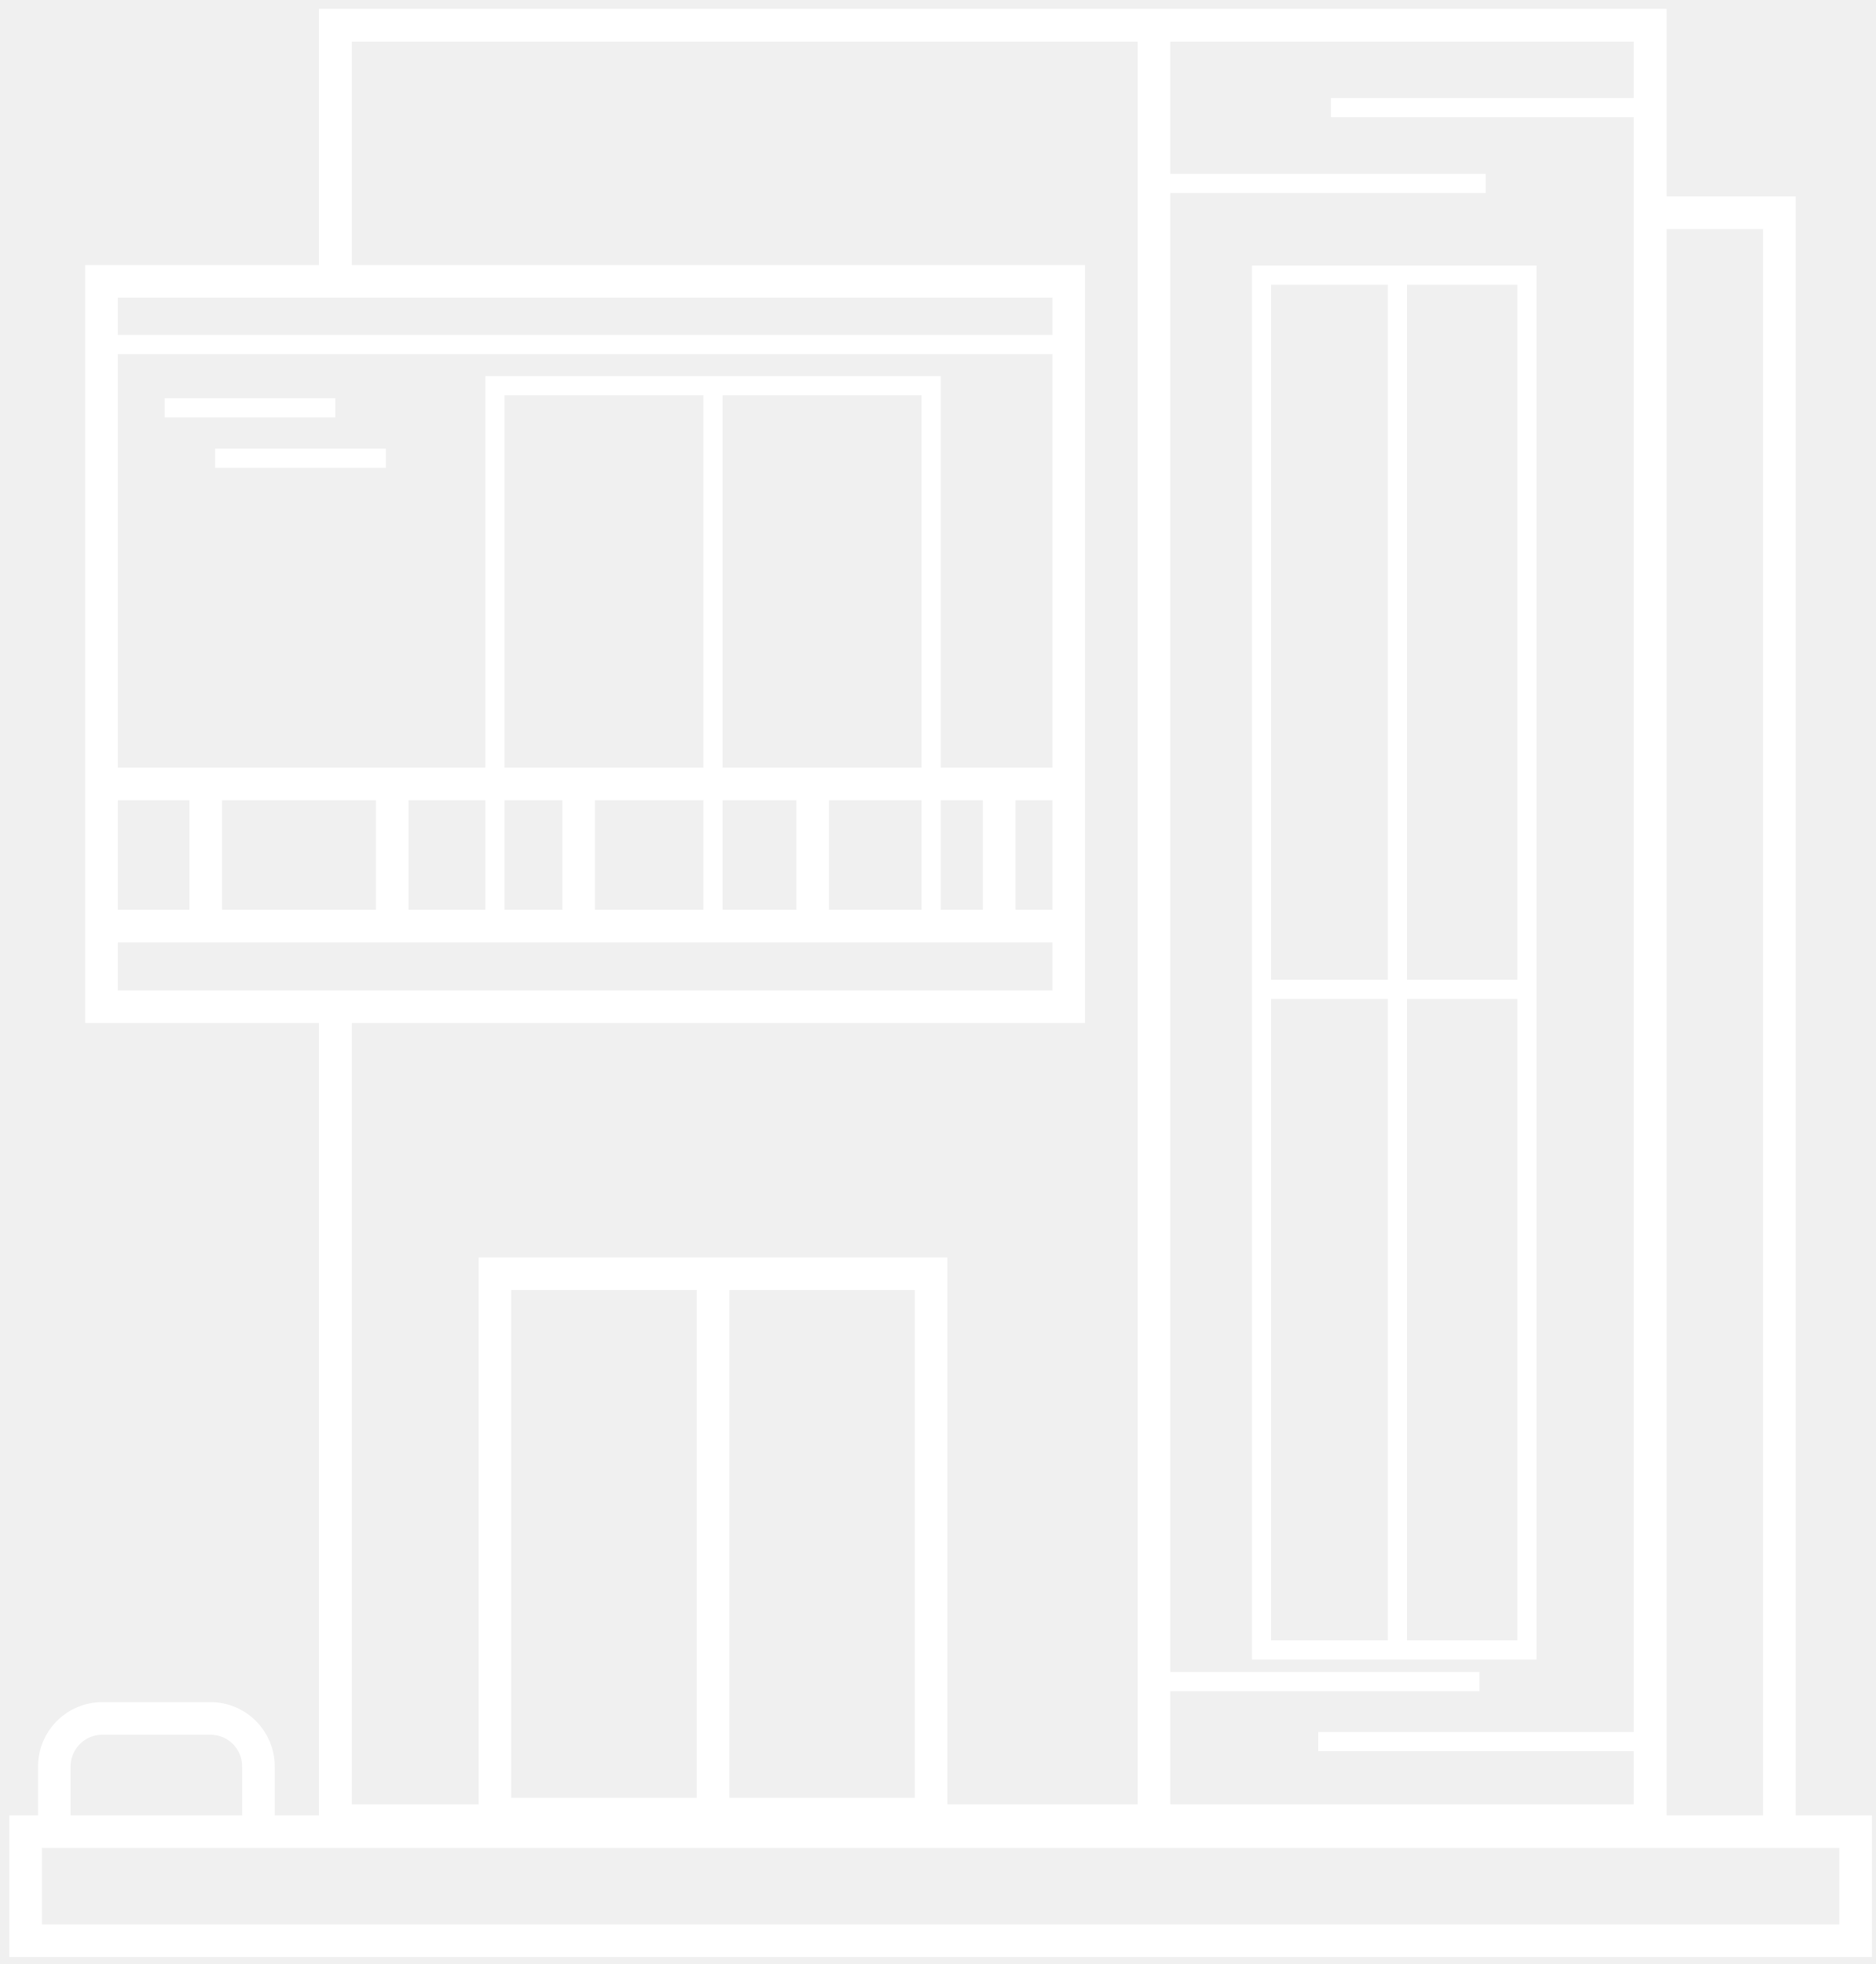
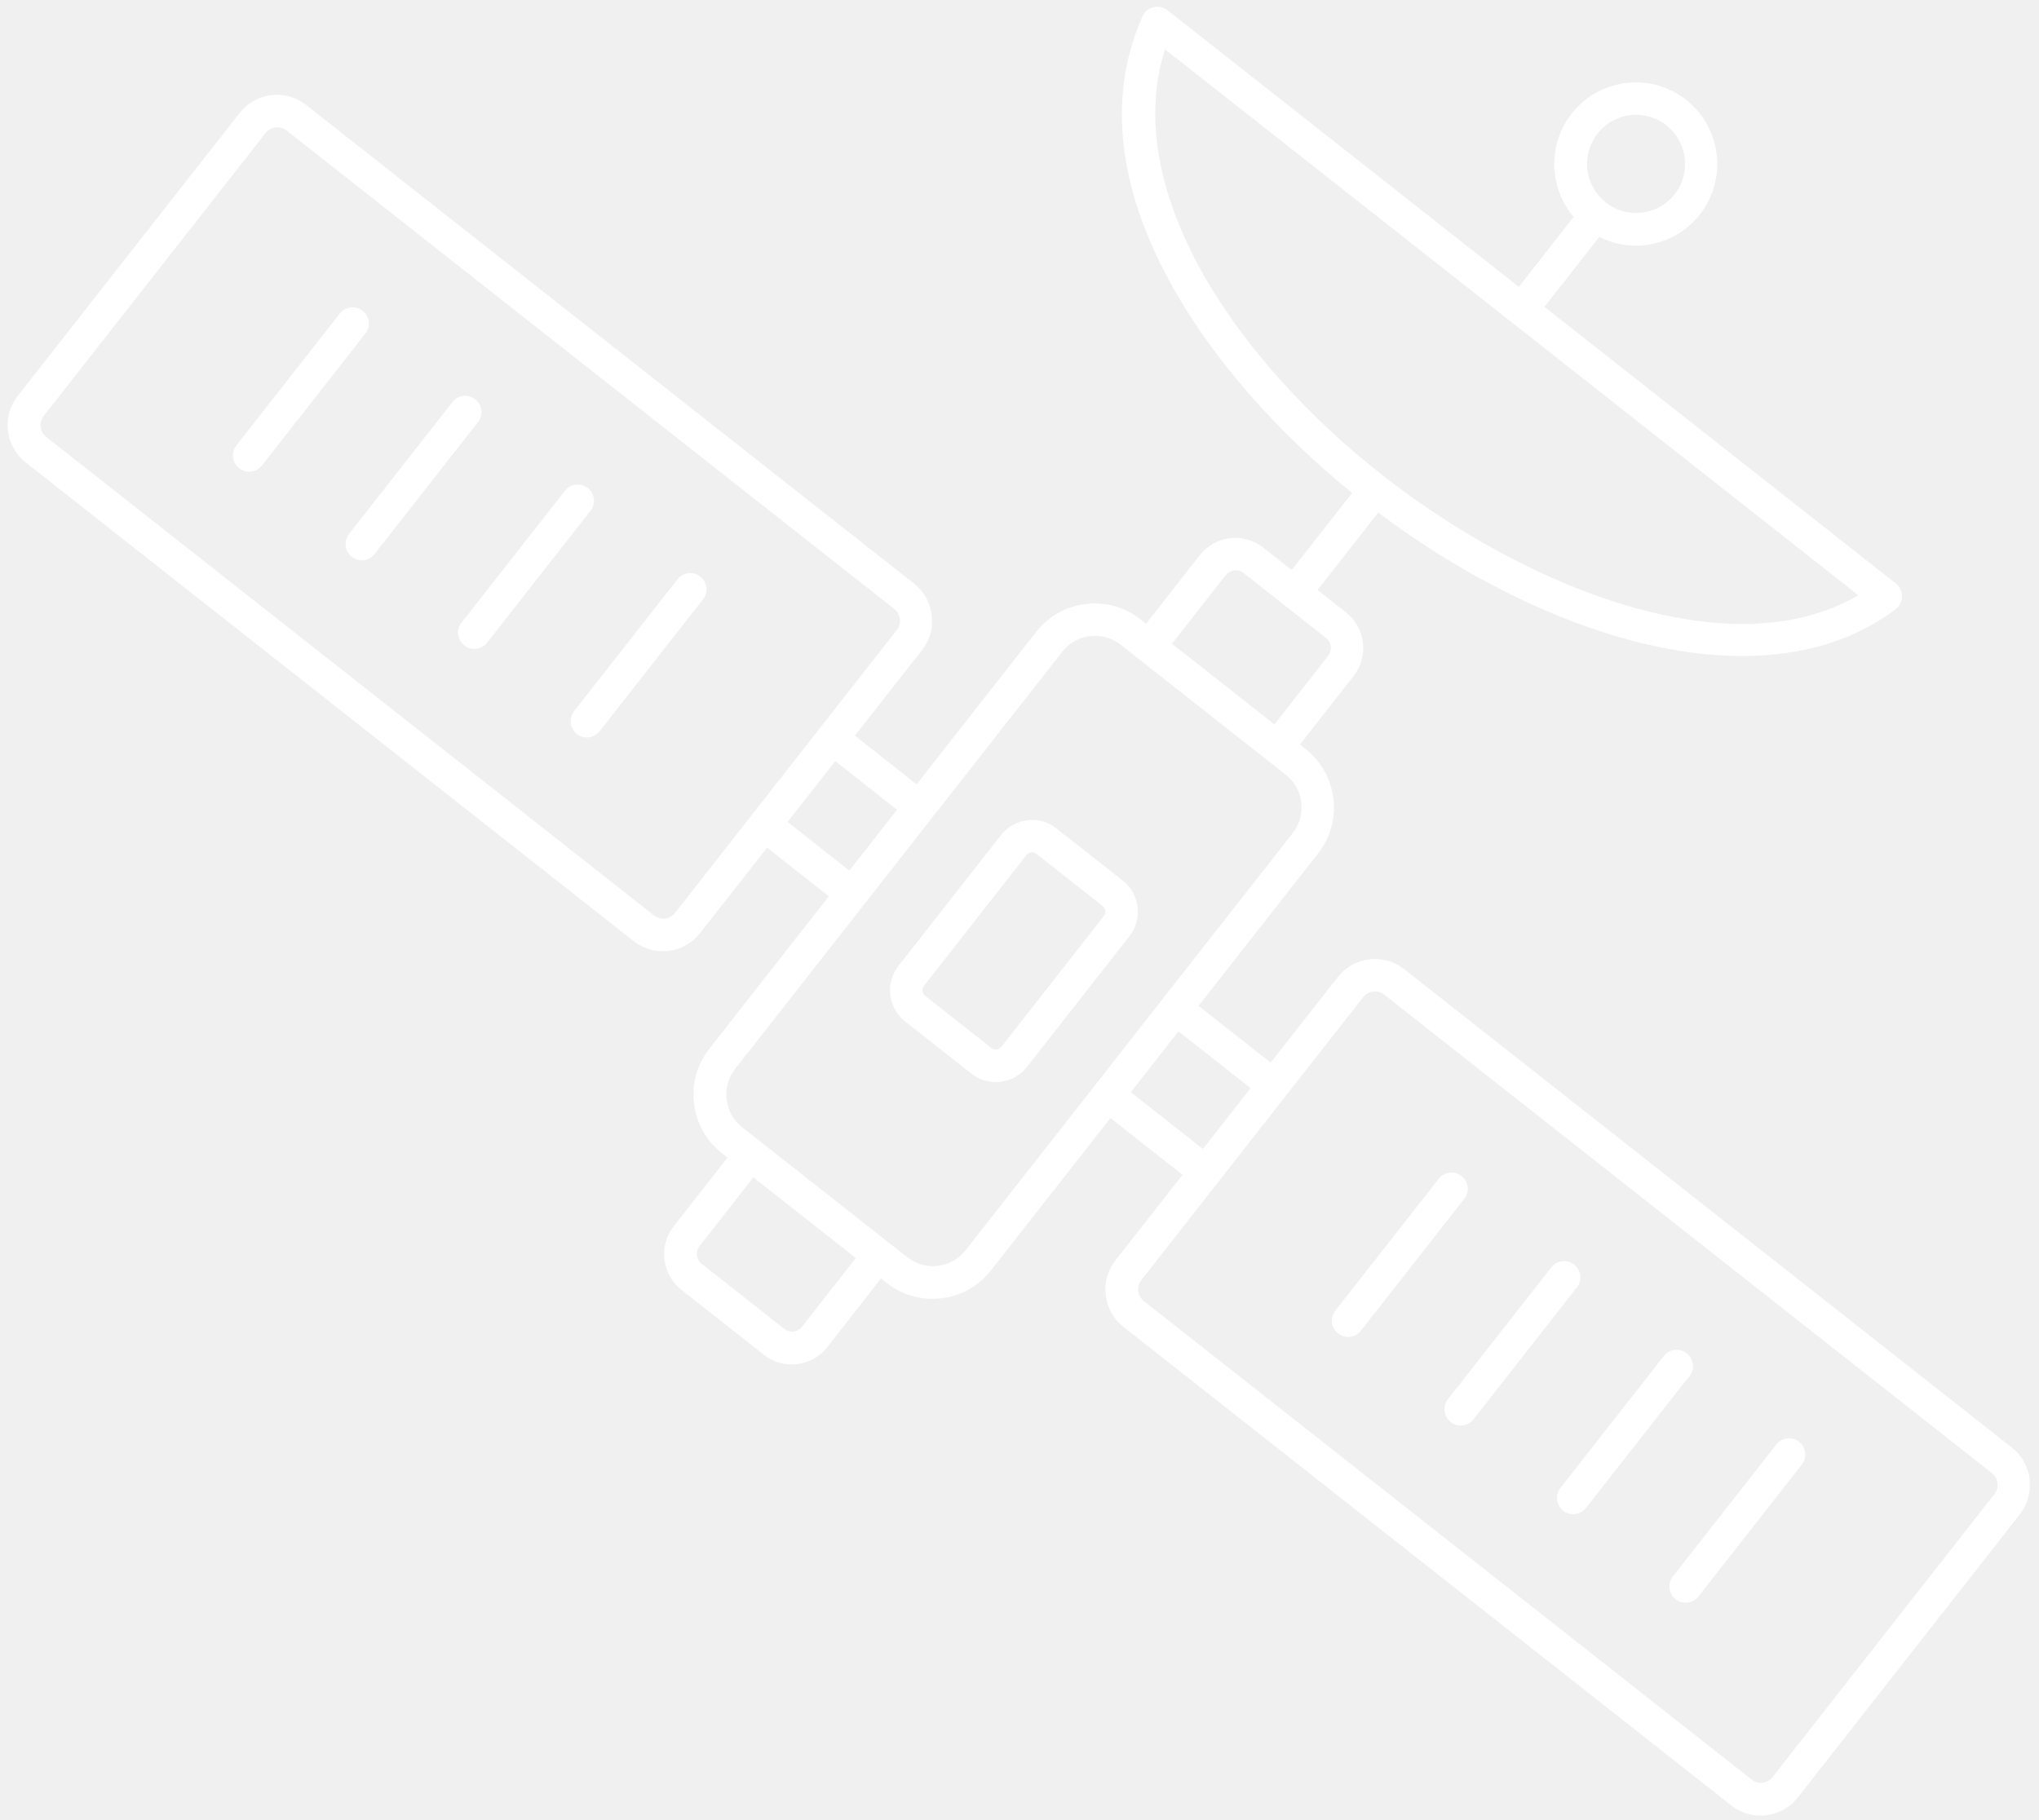
- <svg xmlns="http://www.w3.org/2000/svg" width="148" height="155" viewBox="0 0 148 155" fill="none">
-   <path d="M26.461 22.207V2H130.234V143.691H26.461V80.075" stroke="white" stroke-width="2.571" stroke-miterlimit="10" />
-   <path d="M26.461 22.207V2H130.234V143.691H26.461V80.075" stroke="white" stroke-width="2.571" stroke-miterlimit="10" />
-   <path d="M84.345 22.203H8.009V79.451H84.345V22.203Z" stroke="white" stroke-width="2.571" stroke-miterlimit="10" />
-   <path d="M7.631 73.086H83.967" stroke="white" stroke-width="2.571" stroke-miterlimit="10" />
-   <path d="M7.631 27.195H83.967" stroke="white" stroke-width="1.512" stroke-miterlimit="10" />
-   <path d="M7.631 61.867H83.967" stroke="white" stroke-width="2.571" stroke-miterlimit="10" />
-   <path d="M73.485 30.438H39.06V73.09H73.485V30.438Z" stroke="white" stroke-width="1.512" stroke-miterlimit="10" />
-   <path d="M56.273 30.812V72.346" stroke="white" stroke-width="1.512" stroke-miterlimit="10" />
-   <path d="M73.485 100.523H39.06V143.176H73.485V100.523Z" stroke="white" stroke-width="2.571" stroke-miterlimit="10" />
-   <path d="M56.273 100.906V142.44" stroke="white" stroke-width="2.571" stroke-miterlimit="10" />
-   <path d="M16.236 62.125V72.849" stroke="white" stroke-width="2.571" stroke-miterlimit="10" />
-   <path d="M30.953 62.125V72.849" stroke="white" stroke-width="2.571" stroke-miterlimit="10" />
-   <path d="M45.67 62.125V72.849" stroke="white" stroke-width="2.571" stroke-miterlimit="10" />
-   <path d="M64.138 62.125V72.849" stroke="white" stroke-width="2.571" stroke-miterlimit="10" />
-   <path d="M78.855 62.125V72.849" stroke="white" stroke-width="2.571" stroke-miterlimit="10" />
-   <path d="M91.075 2.242V143.192" stroke="white" stroke-width="2.571" stroke-miterlimit="10" />
-   <path d="M120.509 21.711H99.561V130.218H120.509V21.711Z" stroke="white" stroke-width="1.512" stroke-miterlimit="10" />
-   <path d="M99.303 78.078H120.009" stroke="white" stroke-width="1.512" stroke-miterlimit="10" />
-   <path d="M110.284 21.953V129.719" stroke="white" stroke-width="1.512" stroke-miterlimit="10" />
-   <path d="M146.448 144.555H2.02V153.161H146.448V144.555Z" stroke="white" stroke-width="2.571" stroke-miterlimit="10" />
-   <path d="M129.235 137.445H104.037" stroke="white" stroke-width="1.512" stroke-miterlimit="10" />
-   <path d="M117.256 14.477H92.073" stroke="white" stroke-width="1.512" stroke-miterlimit="10" />
-   <path d="M130.233 8.492H105.035" stroke="white" stroke-width="1.512" stroke-miterlimit="10" />
-   <path d="M116.757 132.711H91.574" stroke="white" stroke-width="1.512" stroke-miterlimit="10" />
-   <path d="M13 32.188H26.461" stroke="white" stroke-width="1.512" stroke-miterlimit="10" />
-   <path d="M16.977 36.164H30.454" stroke="white" stroke-width="1.512" stroke-miterlimit="10" />
-   <path d="M130.703 16.789H140.429V144.429" stroke="white" stroke-width="2.571" stroke-miterlimit="10" />
-   <path d="M4.288 144.435V139.414C4.288 137.311 5.982 135.617 8.084 135.617H16.6C18.702 135.617 20.396 137.311 20.396 139.414V144.435" stroke="white" stroke-width="2.571" stroke-miterlimit="10" />
+ <svg xmlns="http://www.w3.org/2000/svg" width="177" height="158" viewBox="0 0 177 158" fill="none">
+   <path d="M98.05 81.278C98.613 80.558 98.864 79.664 98.752 78.753C98.639 77.841 98.189 77.026 97.47 76.462L91.703 71.923C90.985 71.359 90.093 71.107 89.184 71.22C88.275 71.333 87.461 71.784 86.898 72.504L77.988 83.873C77.425 84.593 77.174 85.487 77.287 86.398C77.399 87.31 77.85 88.126 78.568 88.689L84.335 93.228C84.941 93.706 85.677 93.957 86.439 93.957C86.578 93.957 86.716 93.949 86.855 93.931C87.764 93.819 88.578 93.367 89.141 92.647L98.05 81.278ZM86.915 90.894C86.785 91.059 86.603 91.111 86.508 91.12C86.413 91.128 86.231 91.128 86.067 90.998L80.3 86.459C80.04 86.259 79.997 85.869 80.196 85.609L89.106 74.24C89.236 74.075 89.418 74.023 89.513 74.014C89.53 74.014 89.556 74.005 89.591 74.005C89.695 74.005 89.833 74.031 89.963 74.136L95.73 78.674C95.99 78.874 96.033 79.265 95.834 79.525L86.924 90.894H86.915ZM41.483 36.662L32.512 48.109C32.235 48.465 31.819 48.647 31.404 48.647C31.101 48.647 30.789 48.552 30.538 48.343C29.923 47.857 29.819 46.972 30.304 46.356L39.275 34.909C39.76 34.293 40.643 34.189 41.258 34.675C41.872 35.161 41.976 36.046 41.491 36.662H41.483ZM51.25 44.36L42.279 55.807C42.002 56.163 41.586 56.345 41.171 56.345C40.868 56.345 40.556 56.249 40.305 56.041C39.69 55.555 39.586 54.67 40.071 54.054L49.042 42.607C49.527 41.991 50.41 41.887 51.025 42.373C51.639 42.859 51.743 43.744 51.258 44.36H51.25ZM31.707 28.973L22.736 40.42C22.459 40.776 22.044 40.958 21.628 40.958C21.325 40.958 21.013 40.862 20.762 40.654C20.147 40.168 20.043 39.283 20.528 38.667L29.499 27.22C29.984 26.604 30.867 26.5 31.482 26.986C32.096 27.472 32.2 28.357 31.715 28.973H31.707ZM61.018 52.05L52.047 63.497C51.77 63.852 51.354 64.035 50.939 64.035C50.636 64.035 50.324 63.939 50.073 63.731C49.458 63.245 49.354 62.36 49.839 61.743L58.81 50.297C59.294 49.681 60.178 49.576 60.792 50.062C61.407 50.548 61.511 51.434 61.026 52.05H61.018ZM176.197 128.447C176.067 127.354 175.522 126.382 174.665 125.705L121.888 84.143C120.113 82.746 117.524 83.05 116.13 84.838L110.303 92.267L104.042 87.337L114.433 74.085C115.489 72.74 115.957 71.056 115.749 69.347C115.541 67.637 114.693 66.11 113.351 65.051L112.84 64.652L117.507 58.69C118.148 57.865 118.433 56.841 118.312 55.8C118.191 54.758 117.672 53.83 116.849 53.179L114.372 51.226L119.637 44.509C126.858 49.916 134.781 53.899 142.176 55.756C145.38 56.563 148.41 56.962 151.242 56.962C156.454 56.962 160.974 55.6 164.55 52.901C164.897 52.641 165.104 52.224 165.113 51.79C165.122 51.348 164.923 50.931 164.576 50.662L134.071 26.641L138.833 20.566C139.829 21.069 140.911 21.33 141.993 21.33C144.089 21.33 146.167 20.401 147.561 18.622C149.968 15.55 149.44 11.08 146.366 8.668C143.301 6.255 138.842 6.784 136.434 9.865C135.265 11.358 134.746 13.206 134.971 15.09C135.135 16.496 135.707 17.78 136.599 18.839L131.845 24.905L101.34 0.884C101.002 0.615 100.552 0.52 100.127 0.624C99.703 0.728 99.357 1.023 99.175 1.422C92.724 15.915 104.872 32.691 117.376 42.801L112.128 49.492L109.652 47.54C108.829 46.898 107.808 46.611 106.768 46.733C105.729 46.854 104.803 47.375 104.153 48.199L99.486 54.161L98.975 53.762C97.633 52.703 95.954 52.235 94.248 52.443C92.542 52.651 91.018 53.502 89.962 54.847L79.571 68.099L74.211 63.873L80.039 56.444C80.714 55.585 81.017 54.508 80.879 53.415C80.749 52.321 80.203 51.349 79.346 50.672L26.57 9.111C25.712 8.434 24.639 8.131 23.548 8.261C22.456 8.391 21.487 8.938 20.811 9.797L1.537 34.382C0.861 35.241 0.558 36.317 0.697 37.411C0.827 38.504 1.372 39.476 2.23 40.153L55.006 81.715C55.733 82.287 56.616 82.591 57.526 82.591C57.69 82.591 57.855 82.582 58.028 82.565C59.119 82.435 60.089 81.888 60.764 81.029L66.591 73.6L71.951 77.826L61.561 91.078C60.504 92.424 60.037 94.107 60.245 95.817C60.452 97.526 61.301 99.054 62.643 100.113L63.154 100.512L58.487 106.474C57.153 108.175 57.448 110.648 59.145 111.985L66.314 117.635C67.033 118.199 67.882 118.468 68.73 118.468C69.89 118.468 71.042 117.956 71.812 116.967L76.48 111.004L76.99 111.404C78.125 112.297 79.51 112.775 80.939 112.775C81.199 112.775 81.458 112.757 81.718 112.731C83.424 112.523 84.948 111.673 86.004 110.328L96.395 97.076L102.655 102.005L96.828 109.434C96.152 110.293 95.849 111.369 95.988 112.463C96.118 113.556 96.663 114.528 97.52 115.205L150.297 156.767C151.024 157.339 151.907 157.643 152.816 157.643C152.981 157.643 153.145 157.634 153.319 157.617C154.41 157.487 155.379 156.94 156.055 156.081L175.329 131.496C176.005 130.636 176.308 129.56 176.169 128.467L176.197 128.447ZM138.678 11.599C139.518 10.532 140.765 9.968 142.029 9.968C142.947 9.968 143.873 10.263 144.653 10.879C146.497 12.328 146.817 15.019 145.371 16.867C144.67 17.761 143.657 18.334 142.531 18.464C141.406 18.603 140.289 18.29 139.397 17.579C138.505 16.876 137.933 15.869 137.804 14.732C137.665 13.604 137.977 12.485 138.687 11.591L138.678 11.599ZM103.444 21.918C100.258 15.513 99.47 9.464 101.132 4.283L131.239 27.993L161.319 51.685C158.366 53.412 154.938 54.176 151.249 54.176C140.979 54.176 128.754 48.249 119.497 40.855C112.397 35.188 106.7 28.462 103.444 21.927L103.444 21.918ZM106.414 49.931C106.596 49.706 106.856 49.558 107.142 49.523C107.436 49.489 107.722 49.567 107.947 49.749L115.116 55.399C115.342 55.581 115.489 55.842 115.523 56.128C115.558 56.423 115.48 56.709 115.298 56.935L110.631 62.897L101.739 55.894L106.406 49.931L106.414 49.931ZM58.583 79.273C58.376 79.542 58.072 79.707 57.726 79.751C57.388 79.794 57.051 79.698 56.782 79.49L4.006 37.929C3.737 37.721 3.573 37.417 3.53 37.07C3.486 36.731 3.582 36.393 3.789 36.124L23.064 11.539C23.272 11.27 23.575 11.105 23.921 11.061C23.973 11.053 24.025 11.053 24.077 11.053C24.363 11.053 24.64 11.148 24.865 11.322L77.641 52.883C77.91 53.091 78.074 53.395 78.118 53.742C78.161 54.081 78.066 54.419 77.858 54.688L71.165 63.228L65.285 70.735L58.592 79.274L58.583 79.273ZM68.368 71.367L72.507 66.082L77.867 70.308L73.728 75.594L68.368 71.367ZM69.623 115.201C69.251 115.678 68.558 115.757 68.082 115.383L60.913 109.734C60.436 109.36 60.358 108.666 60.731 108.189L65.398 102.227L74.29 109.23L69.623 115.192L69.623 115.201ZM83.815 108.562C83.226 109.317 82.369 109.794 81.417 109.907C80.456 110.02 79.52 109.76 78.767 109.17L66.039 99.146L64.419 97.87C63.666 97.28 63.19 96.421 63.077 95.466C62.965 94.503 63.224 93.566 63.813 92.811L75.078 78.448L80.957 70.941L92.223 56.578C92.811 55.823 93.669 55.346 94.621 55.233C94.768 55.216 94.915 55.207 95.063 55.207C95.868 55.207 96.638 55.476 97.271 55.971L98.89 57.246L111.618 67.27C112.372 67.86 112.848 68.719 112.96 69.674C113.073 70.637 112.813 71.575 112.224 72.33L100.959 86.692L95.08 94.199L83.815 108.562ZM98.163 94.833L102.302 89.547L108.562 94.477L104.423 99.762L98.163 94.833ZM173.139 129.72L153.864 154.305C153.657 154.574 153.354 154.739 153.007 154.783C152.67 154.826 152.332 154.73 152.063 154.522L99.287 112.961C99.019 112.753 98.854 112.449 98.811 112.102C98.767 111.763 98.863 111.425 99.071 111.156L105.764 102.616L111.643 95.109L118.345 86.569C118.778 86.014 119.592 85.918 120.146 86.352L172.922 127.914C173.191 128.122 173.355 128.426 173.398 128.773C173.442 129.111 173.347 129.451 173.139 129.72ZM146.643 119.488L137.673 130.935C137.396 131.291 136.98 131.473 136.564 131.473C136.261 131.473 135.95 131.377 135.698 131.169C135.084 130.683 134.98 129.798 135.465 129.182L144.435 117.735C144.92 117.119 145.803 117.015 146.418 117.501C147.033 117.987 147.137 118.872 146.652 119.488H146.643ZM136.876 111.79L127.906 123.237C127.629 123.593 127.213 123.775 126.797 123.775C126.494 123.775 126.183 123.68 125.931 123.471C125.317 122.985 125.213 122.1 125.698 121.484L134.668 110.037C135.153 109.421 136.036 109.317 136.651 109.803C137.266 110.289 137.37 111.174 136.885 111.79H136.876ZM156.168 125.19C156.783 125.676 156.887 126.561 156.402 127.177L147.431 138.624C147.154 138.98 146.738 139.162 146.323 139.162C146.02 139.162 145.708 139.066 145.457 138.858C144.842 138.372 144.738 137.487 145.223 136.871L154.194 125.424C154.679 124.808 155.562 124.704 156.177 125.19H156.168ZM127.101 104.101L118.13 115.548C117.853 115.904 117.438 116.086 117.022 116.086C116.719 116.086 116.407 115.99 116.156 115.782C115.541 115.296 115.438 114.411 115.922 113.795L124.893 102.348C125.378 101.732 126.261 101.628 126.876 102.114C127.491 102.6 127.595 103.485 127.11 104.101H127.101Z" fill="white" />
</svg>
